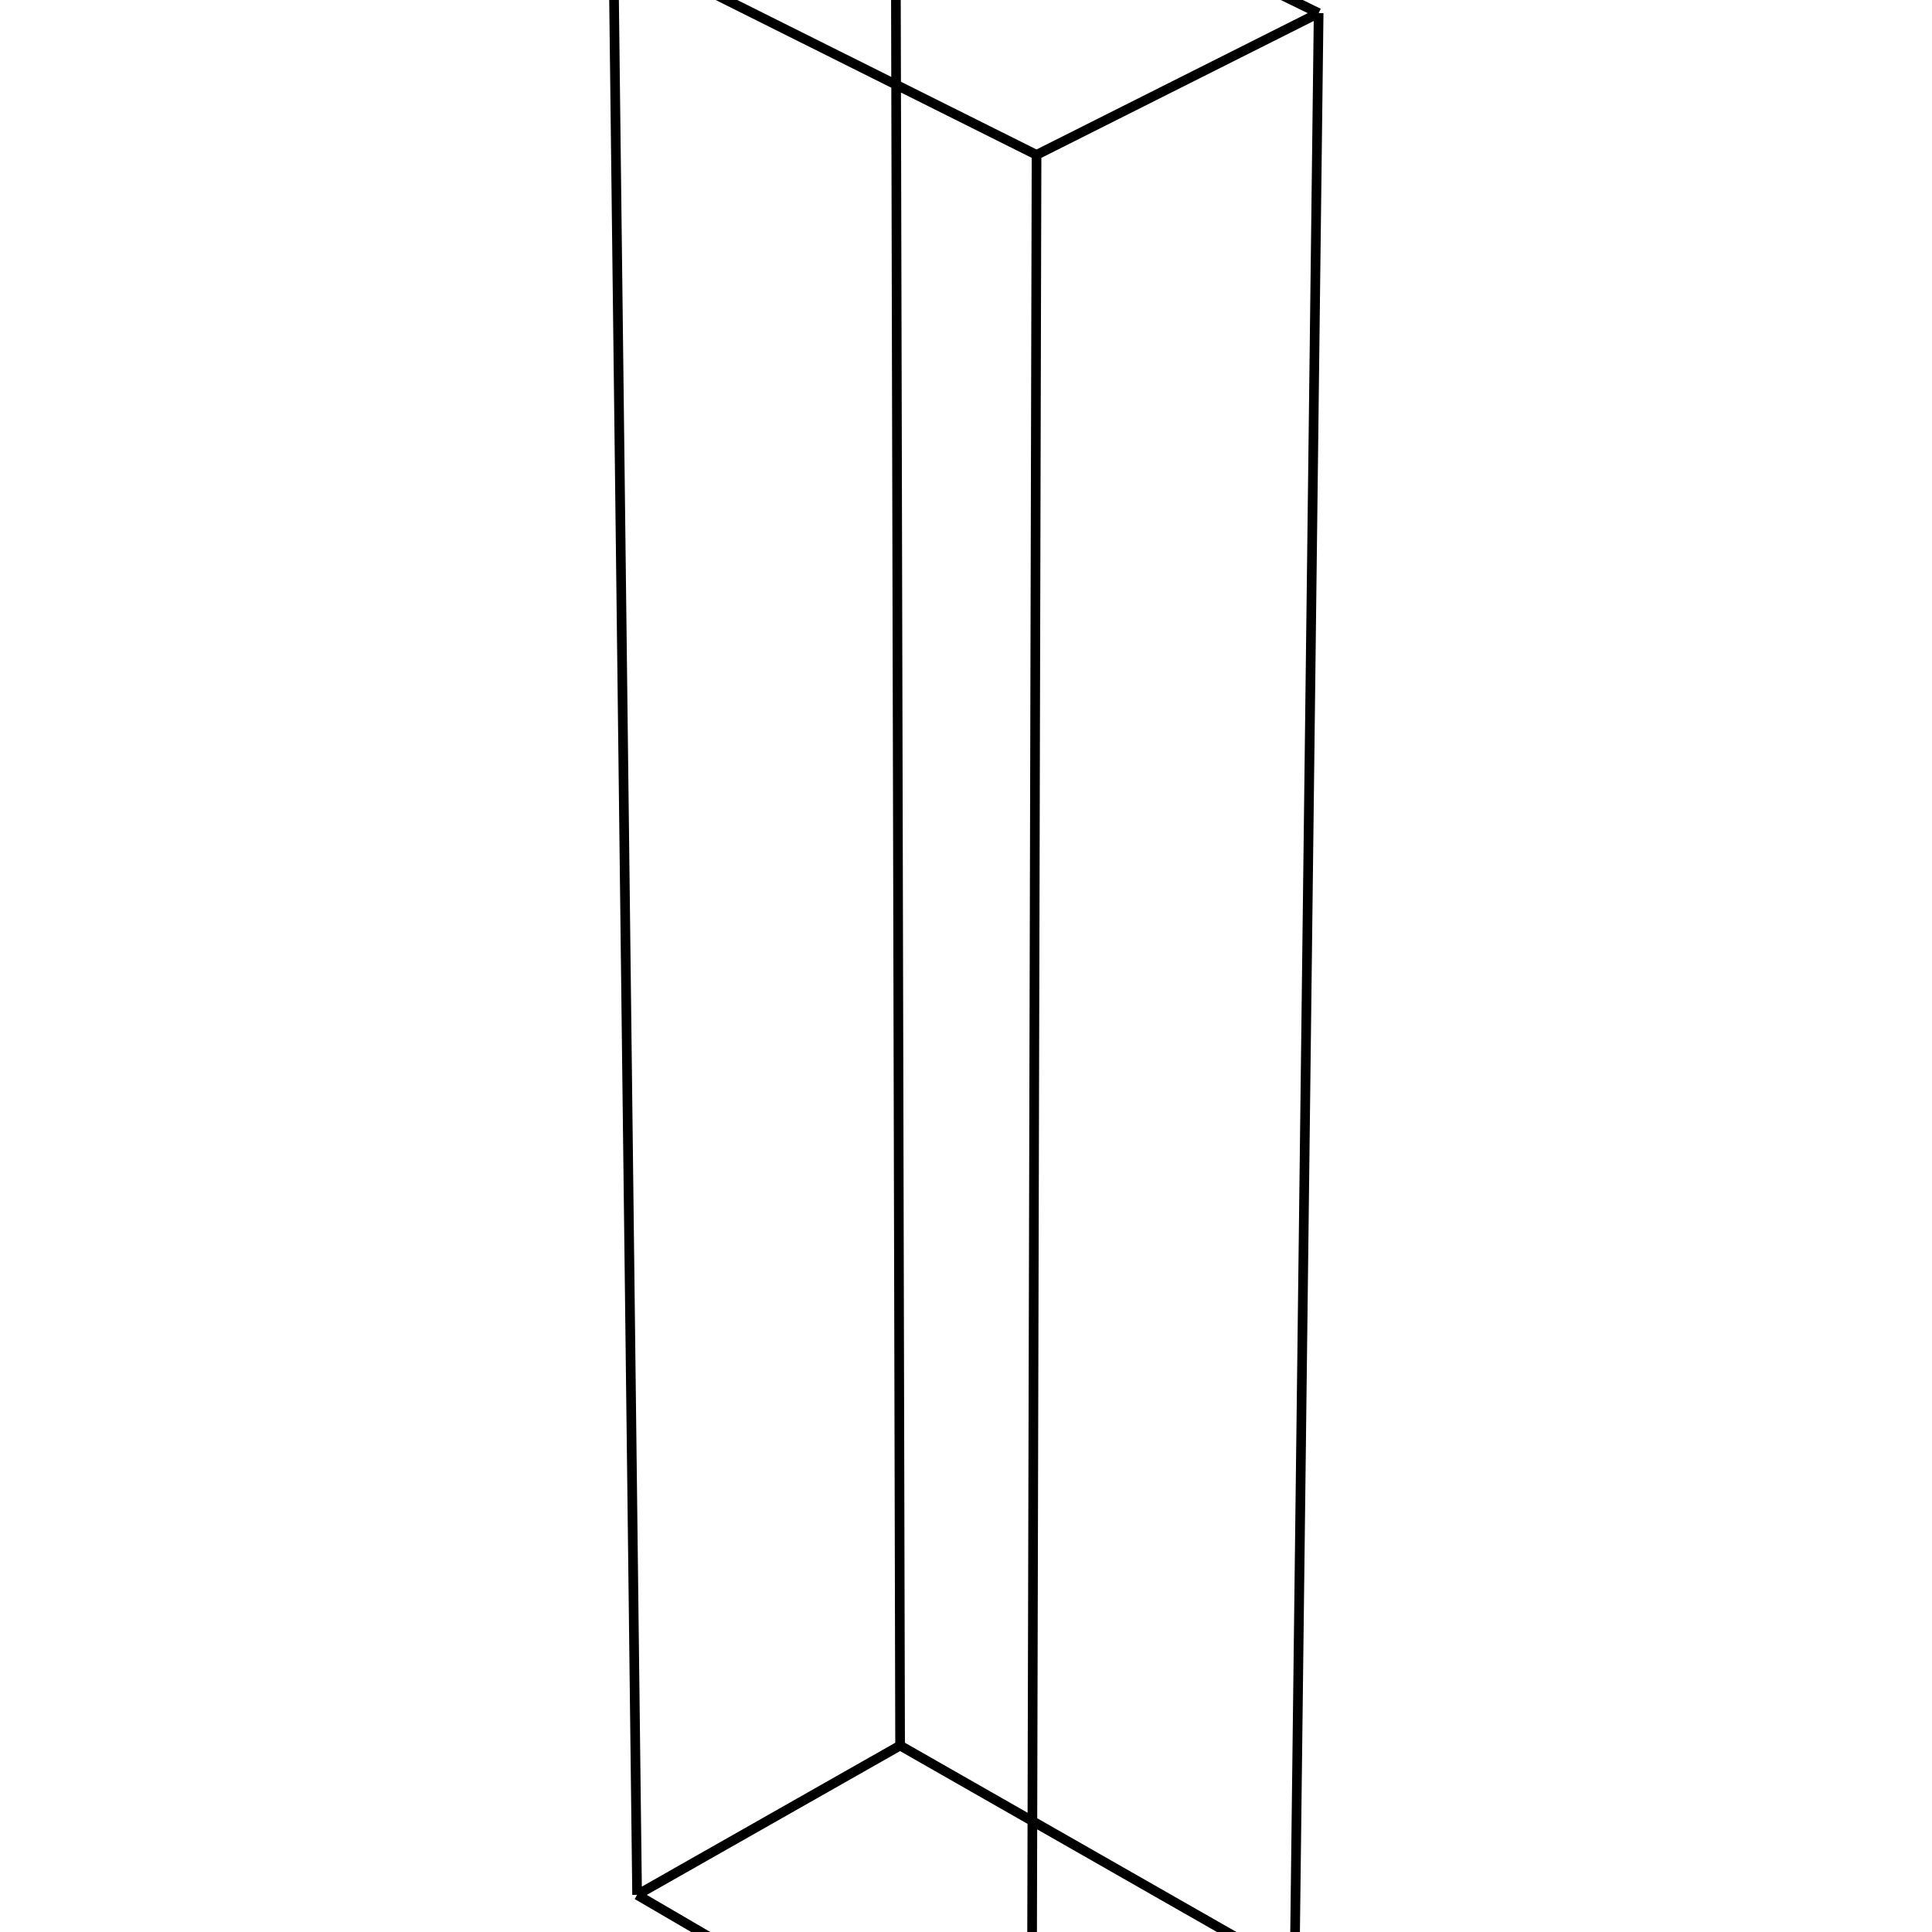
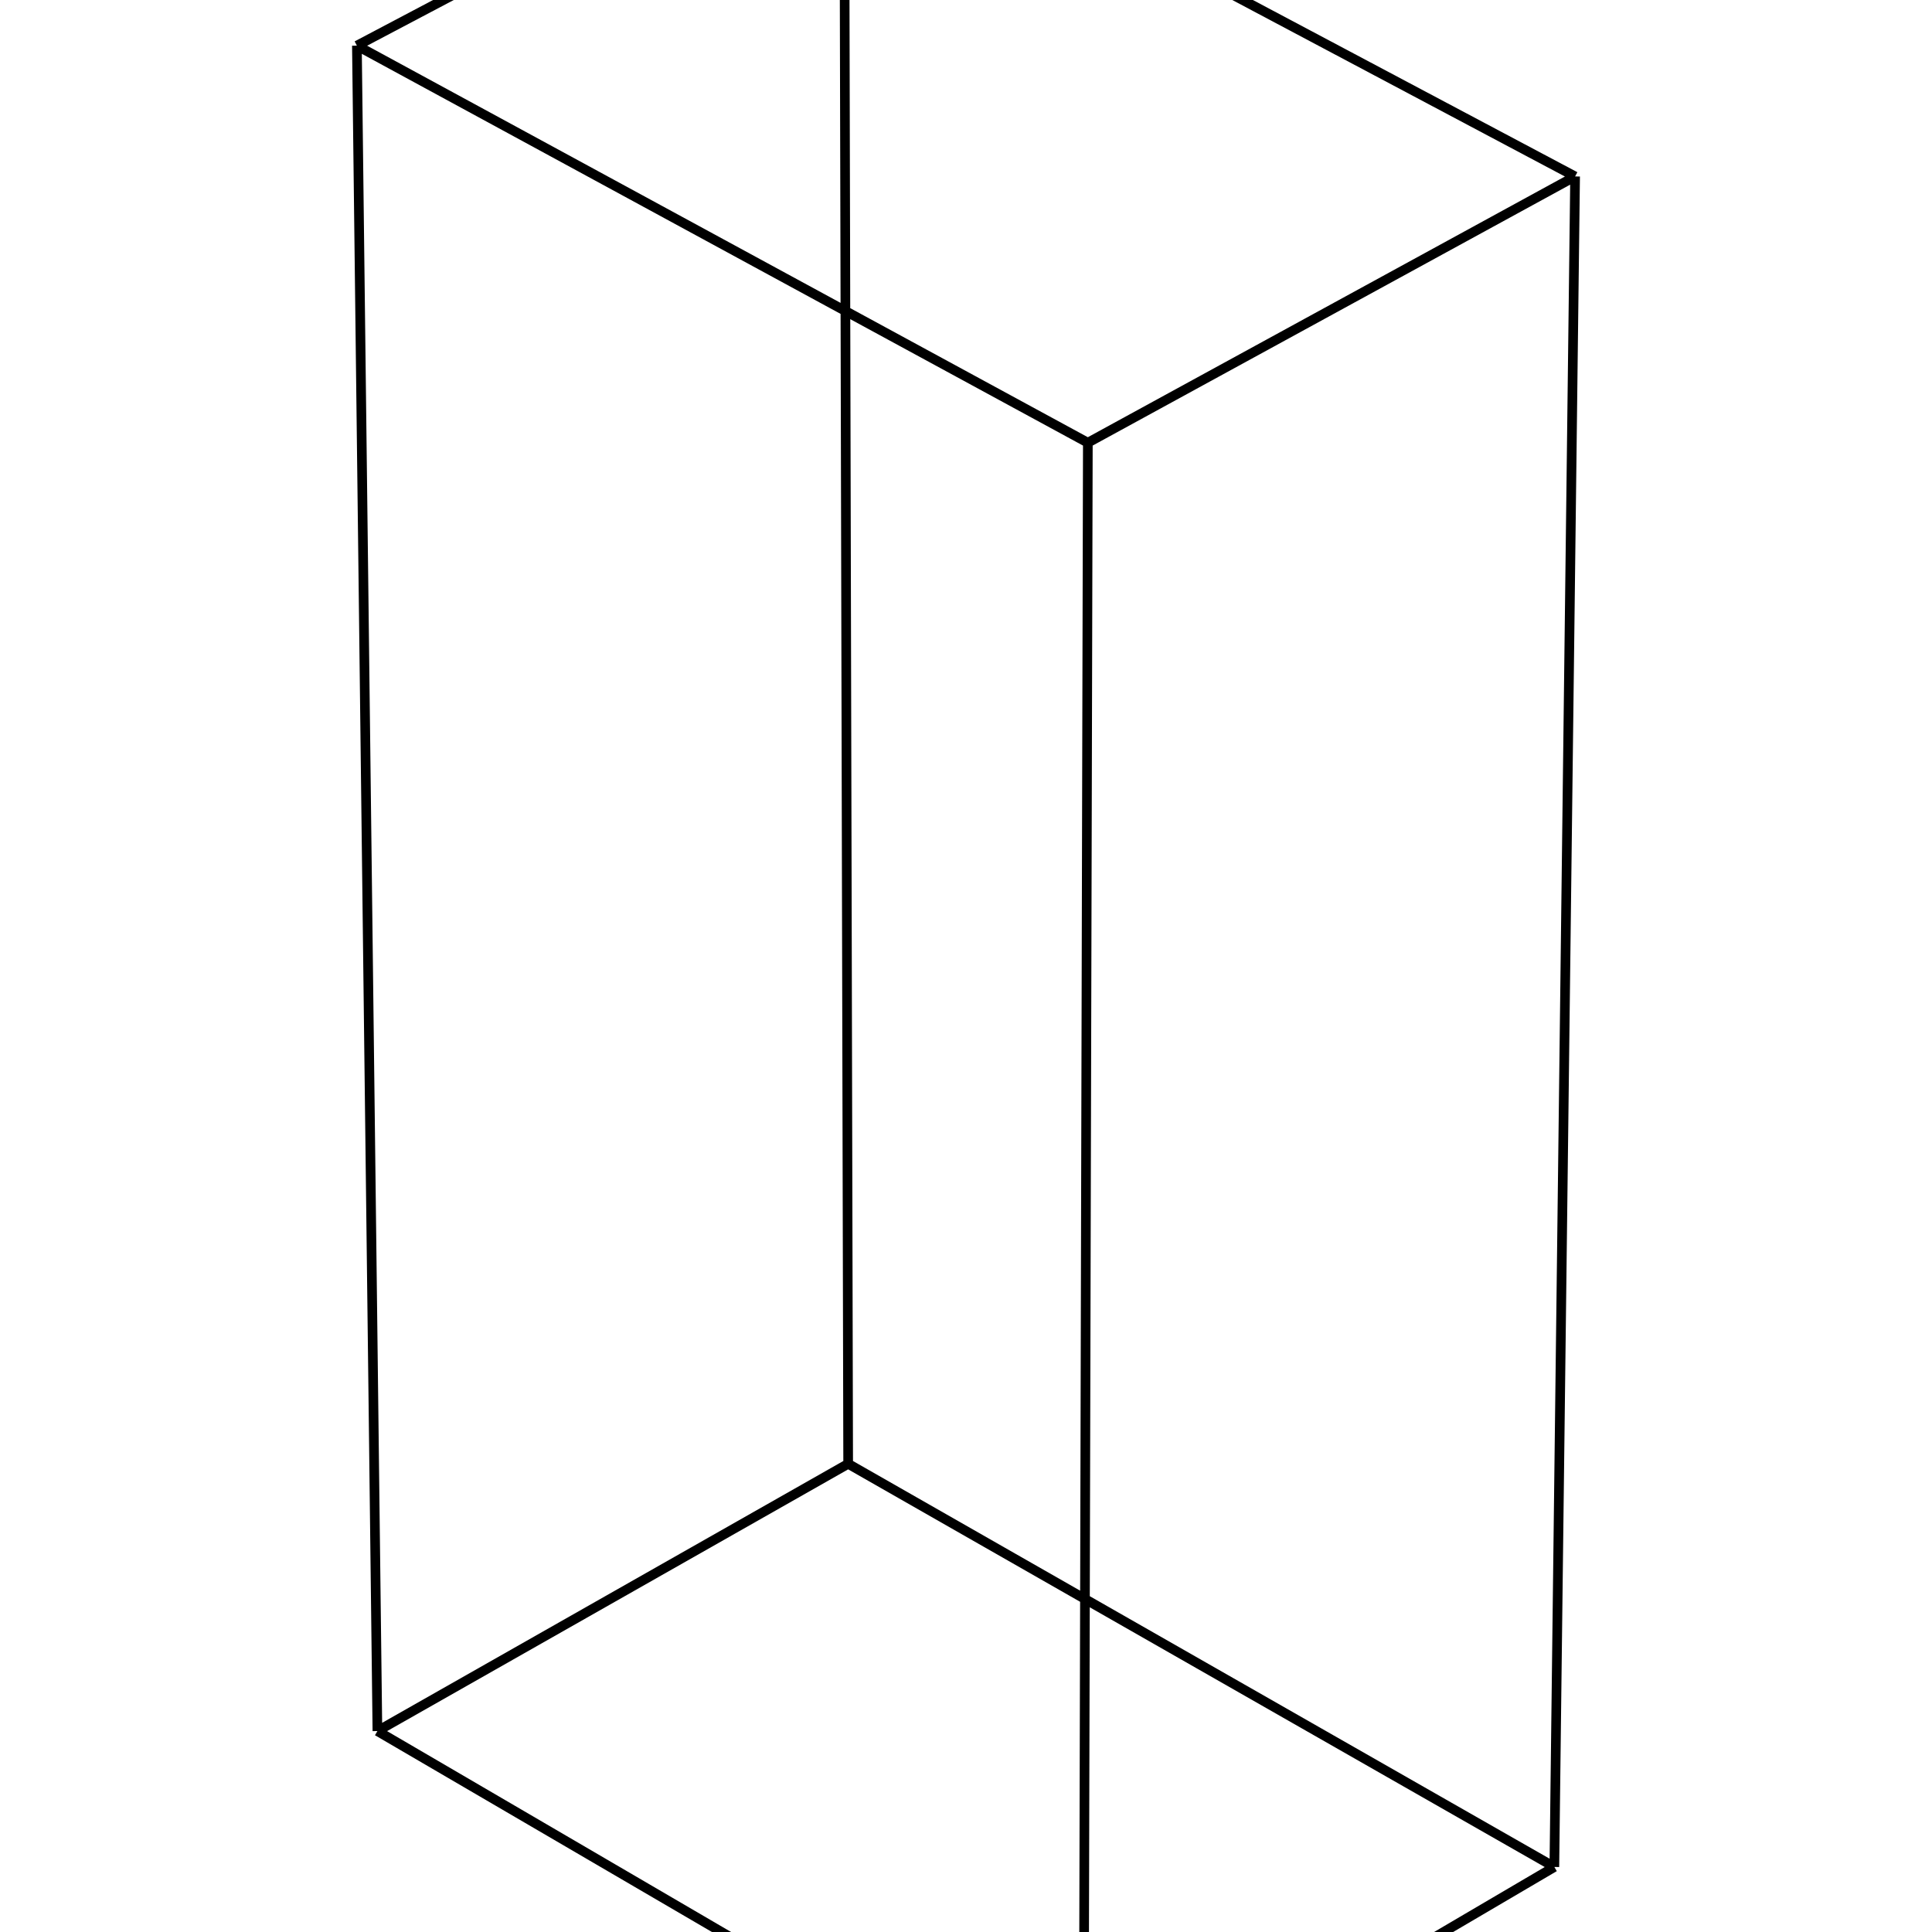
<svg xmlns="http://www.w3.org/2000/svg" viewBox="0 0 800 800">
-   <path d="M372.711,722.791 L370.789,-80.011 M263.812,784.618 L253.979,-23.399 M372.711,722.791 L263.812,784.618 M370.789,-80.011 L253.979,-23.399 M427.174,880.011 L429.211,64.13 M263.812,784.618 L427.174,880.011 M253.979,-23.399 L429.211,64.13 M536.073,816.055 L546.021,5.423 M427.174,880.011 L536.073,816.055 M429.211,64.13 L546.021,5.423 M536.073,816.055 L372.711,722.791 M546.021,5.423 L370.789,-80.011" stroke="black" stroke-width="4" fill="red" />
+   <path d="M351.207,606.13 L349.547,-87.553 M156.278,716.798 L147.785,18.902 M351.207,606.13 L156.278,716.798 M349.547,-87.553 L147.785,18.902 M448.695,887.553 L450.453,183.317 M156.278,716.798 L448.695,887.553 M147.785,18.902 L450.453,183.317 M643.624,773.072 L652.215,73.065 M448.695,887.553 L643.624,773.072 M450.453,183.317 L652.215,73.065 M643.624,773.072 L351.207,606.13 M652.215,73.065 L349.547,-87.553" stroke="black" stroke-width="4" fill="red" />
</svg>
